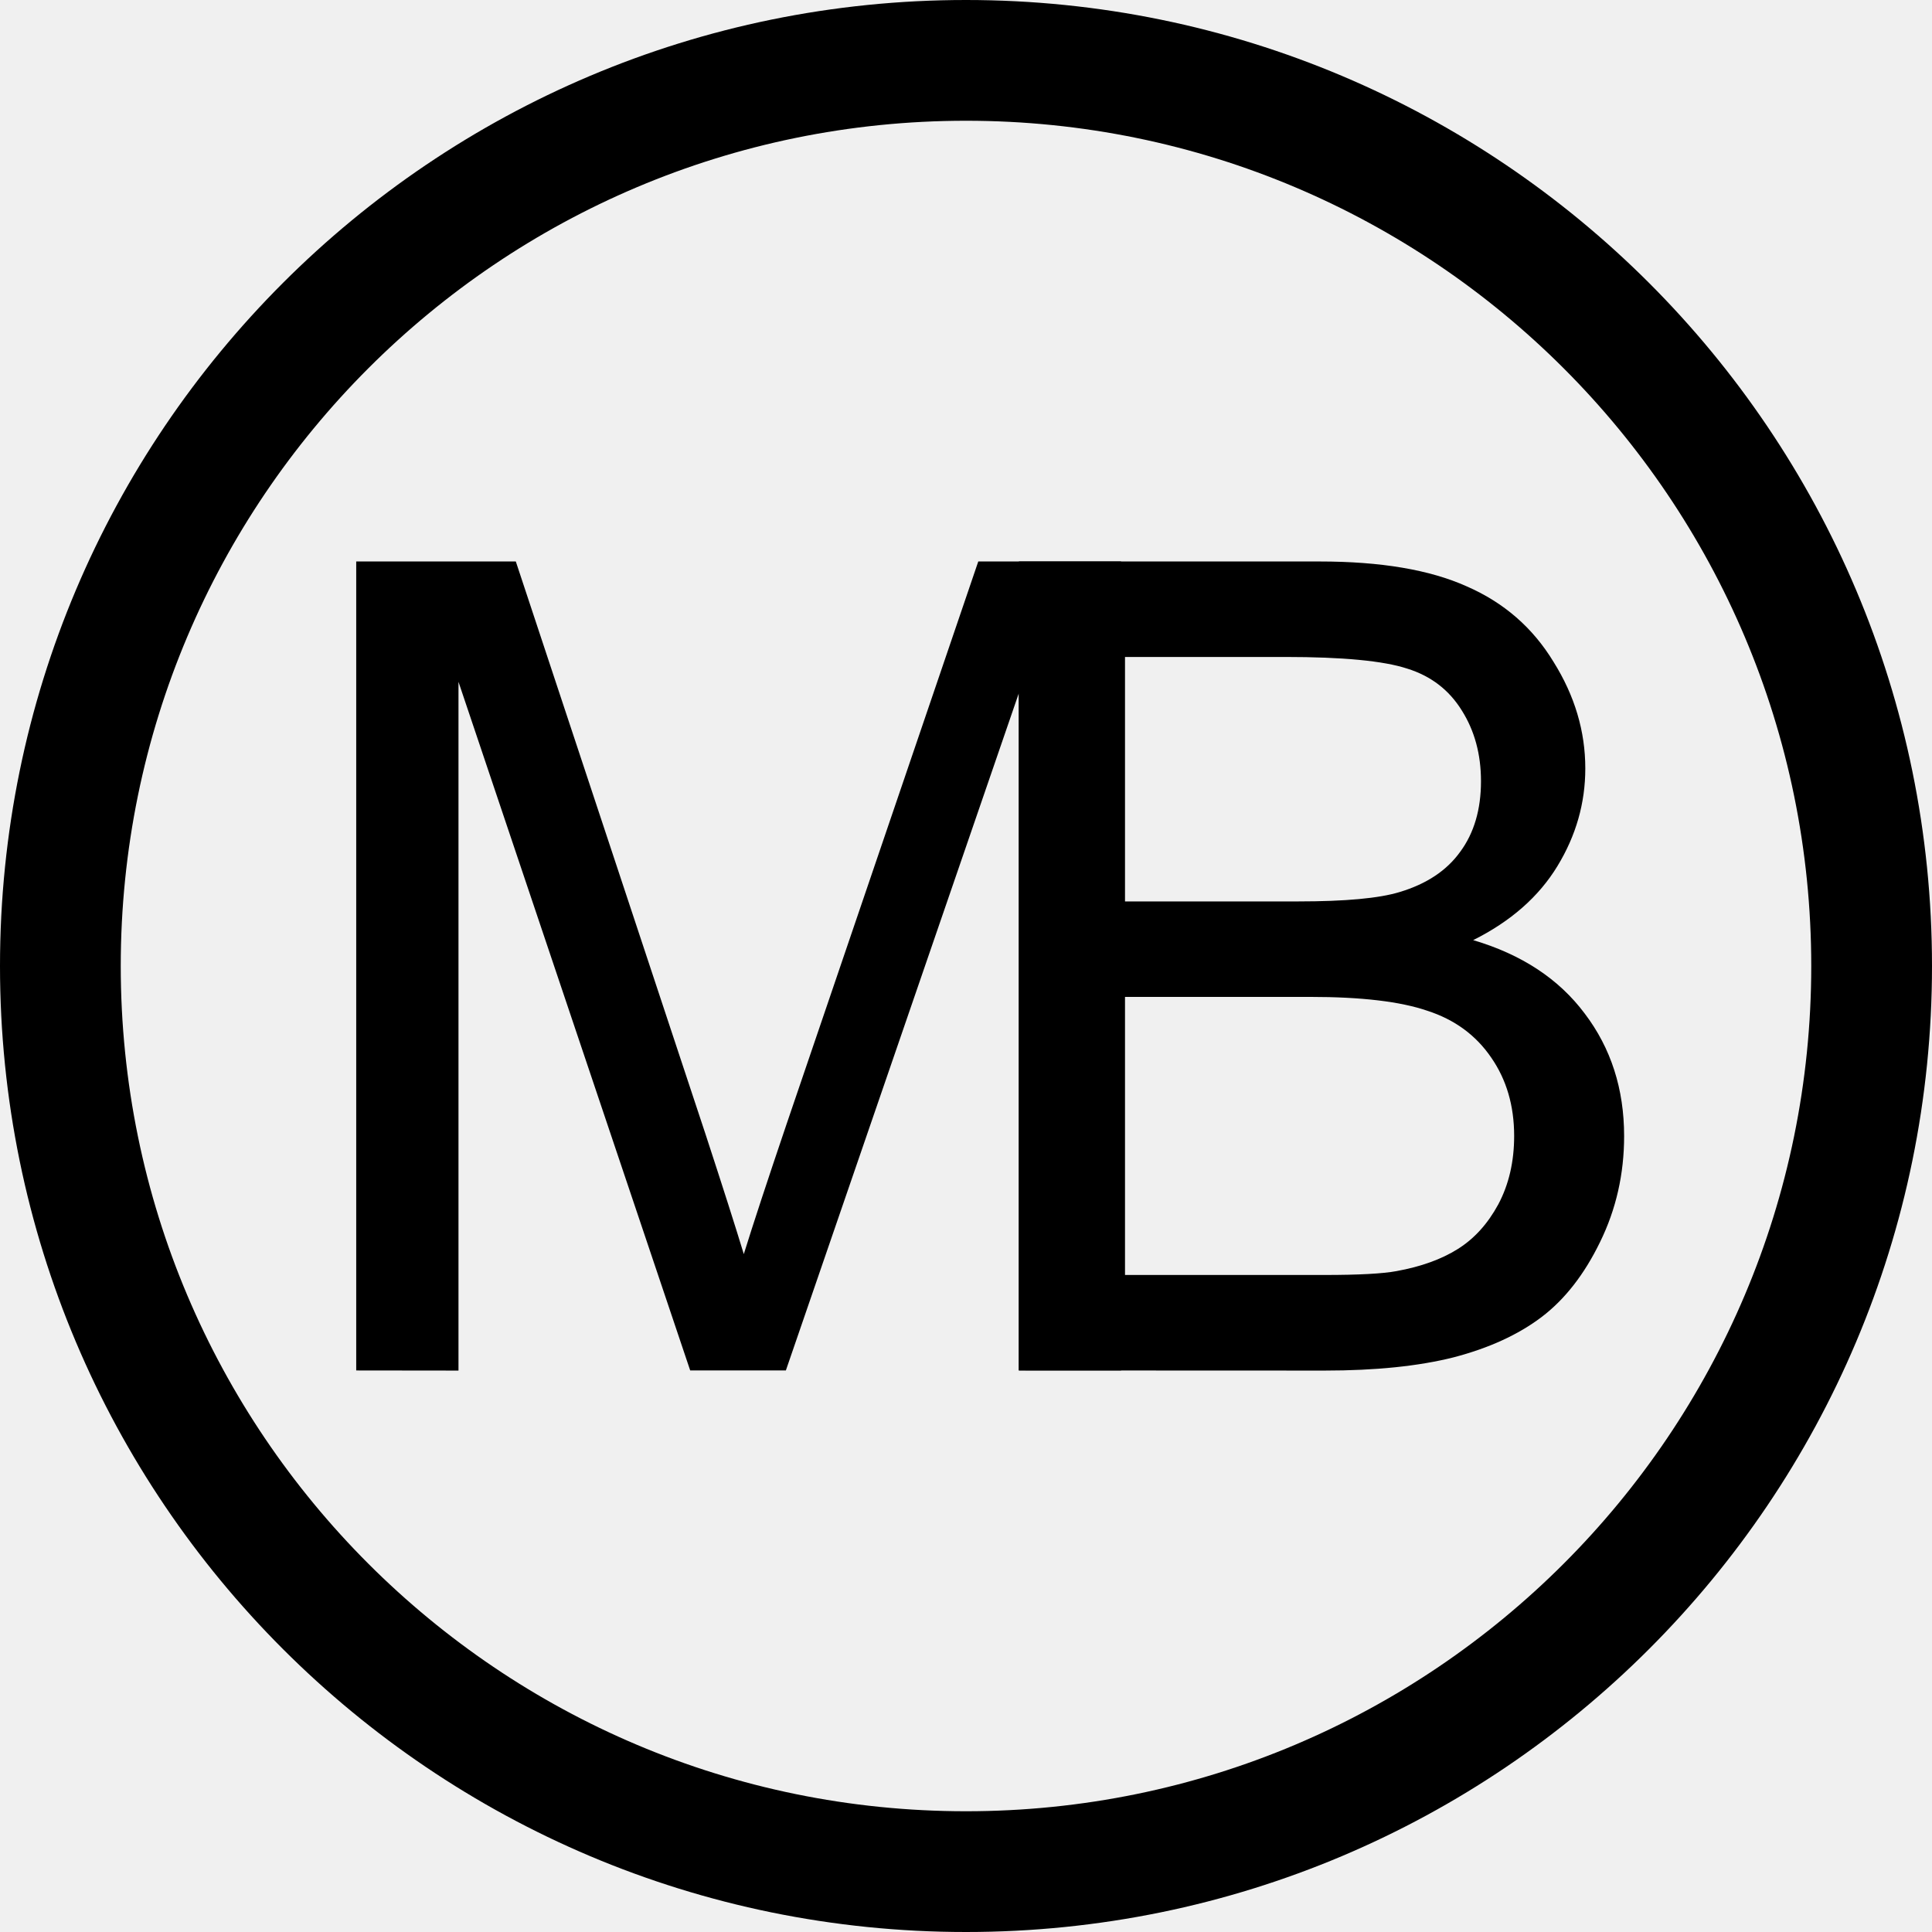
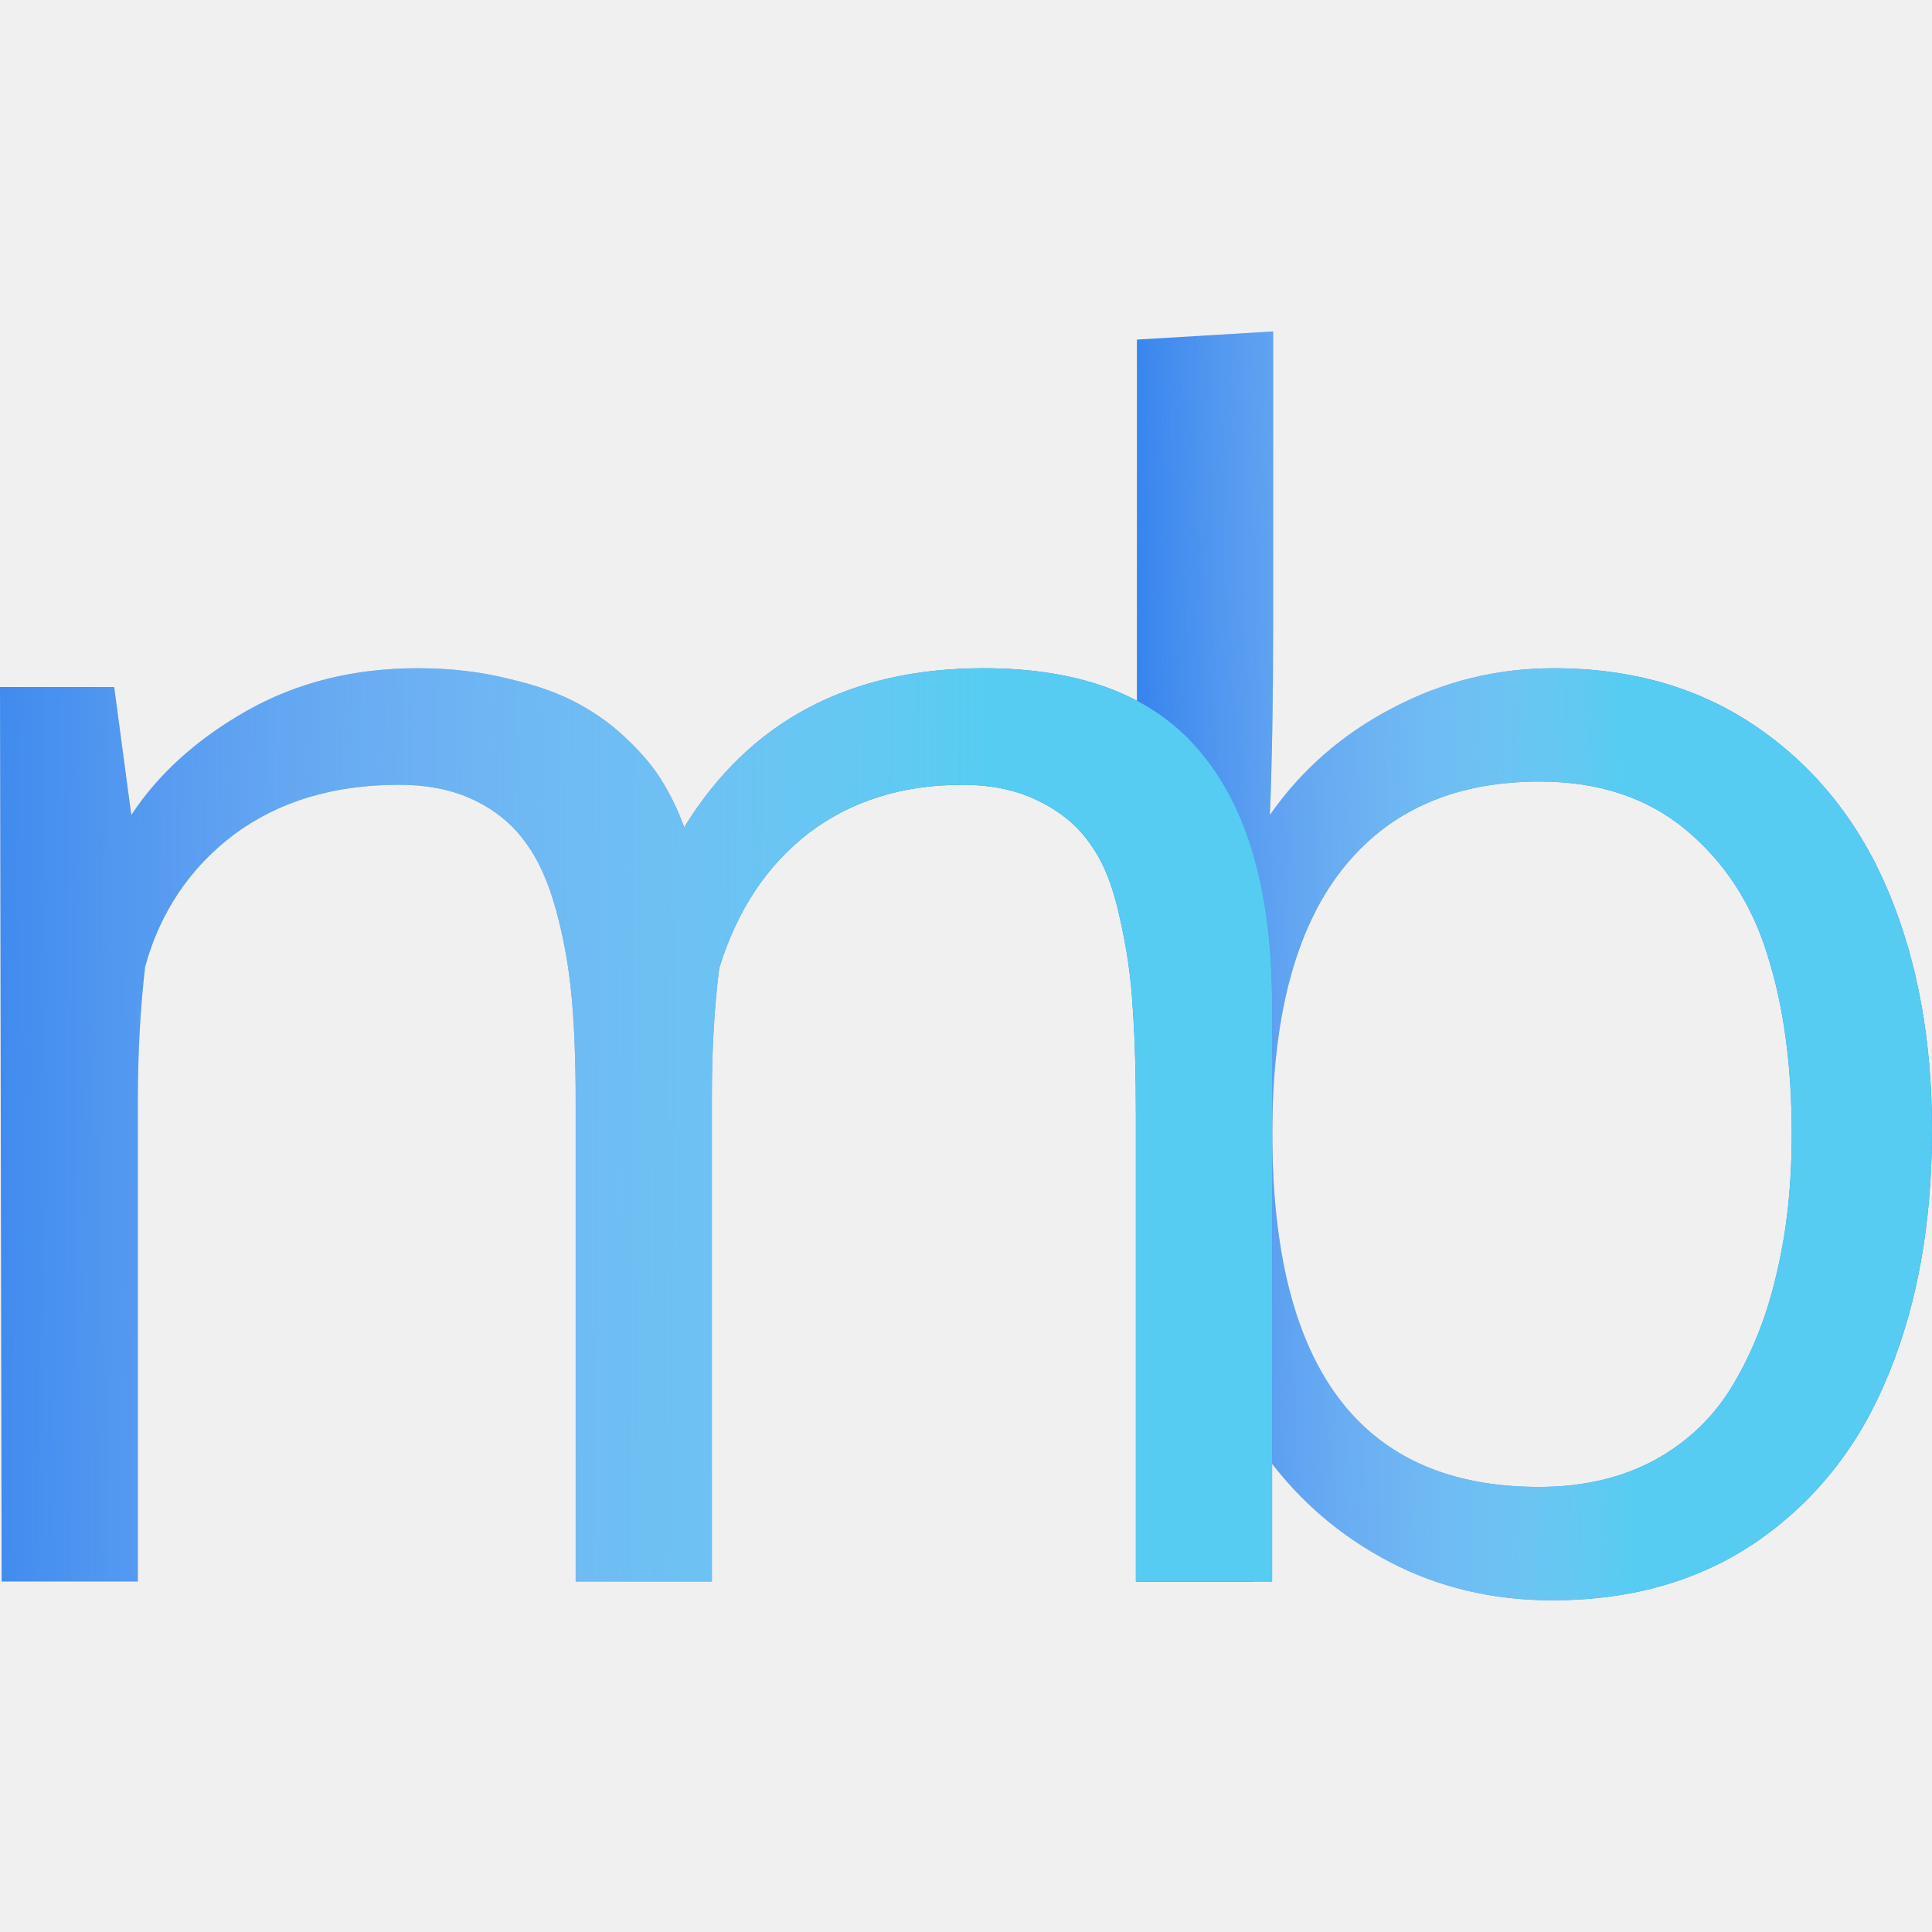
- <svg xmlns="http://www.w3.org/2000/svg" width="16px" height="16px" viewBox="0 0 16 16" version="1.1" id="SVGRoot">
-   <defs id="defs34" />
-   <g id="layer1">
-     <path style="stroke-width:23.261" fill="yellow" d="M 8 0 A 8 8 0 0 0 0 8 A 8 8 0 0 0 8 16 A 8 8 0 0 0 16 8 A 8 8 0 0 0 8 0 z M 8 1 A 7 7 0 0 1 15 8 A 7 7 0 0 1 8 15 A 7 7 0 0 1 1 8 A 7 7 0 0 1 8 1 z " id="path53" />
-     <g aria-label="MB" transform="scale(0.9952842,1.004738)" style="font-style:normal;font-variant:normal;font-weight:normal;font-stretch:normal;font-size:7.985px;line-height:1.25;font-family:Arial;-inkscape-font-specification:Arial;text-align:center;letter-spacing:-1.926px;word-spacing:0px;text-anchor:middle;fill:#000000;fill-opacity:1;stroke:none;stroke-width:0.998" id="text49">
-       <path d="M 2.964,11.296 V 4.628 H 4.292 L 5.871,9.35 q 0.218,0.66 0.318,0.987 Q 6.303,9.973 6.544,9.268 L 8.14,4.628 H 9.328 V 11.296 H 8.477 V 5.715 L 6.539,11.296 H 5.743 L 3.815,5.62 v 5.677 z" style="font-size:9.316px;letter-spacing:-2.246px;stroke-width:0.998" id="path3763" />
-       <path d="M 8.478,11.296 V 4.628 h 2.502 q 0.764,0 1.224,0.205 0.464,0.2 0.723,0.623 0.264,0.418 0.264,0.878 0,0.428 -0.232,0.805 -0.232,0.378 -0.701,0.61 0.605,0.177 0.928,0.605 0.328,0.428 0.328,1.01 0,0.469 -0.2,0.873 -0.196,0.4 -0.487,0.619 -0.291,0.218 -0.732,0.332 -0.437,0.109 -1.073,0.109 z M 9.361,7.43 h 1.442 q 0.587,0 0.842,-0.077 0.337,-0.1 0.505,-0.332 0.173,-0.232 0.173,-0.582 0,-0.332 -0.159,-0.582 -0.159,-0.255 -0.455,-0.346 -0.296,-0.096 -1.014,-0.096 H 9.361 Z m 0,3.079 h 1.66 q 0.428,0 0.6,-0.032 0.305,-0.055 0.509,-0.182 0.205,-0.127 0.337,-0.368 0.132,-0.246 0.132,-0.564 0,-0.373 -0.191,-0.646 Q 12.217,8.44 11.876,8.331 11.54,8.217 10.903,8.217 H 9.361 Z" style="font-size:9.316px;letter-spacing:-2.246px;stroke-width:0.998" id="path3765" />
-     </g>
-   </g>
-   <style type="text/css">
-     path {
-       fill: black;
-     }
-     @media (prefers-color-scheme: dark) {
-       path, * {
-         fill: white;
-       }
-     }
-   </style>
+ <svg xmlns="http://www.w3.org/2000/svg" width="32" height="32" viewBox="0 0 32 32" fill="none">
+   <path d="M25.503 12.945C24.072 12.945 22.973 13.441 22.208 14.431C21.452 15.413 21.073 16.858 21.073 18.767C21.073 22.674 22.546 24.628 25.49 24.628C26.219 24.628 26.859 24.48 27.408 24.183C27.966 23.877 28.403 23.453 28.718 22.913C29.042 22.364 29.281 21.747 29.434 21.063C29.596 20.378 29.677 19.618 29.677 18.78C29.677 17.646 29.542 16.655 29.272 15.809C29.011 14.962 28.56 14.274 27.921 13.742C27.282 13.211 26.476 12.945 25.503 12.945ZM25.733 11.068C27.048 11.068 28.182 11.401 29.137 12.068C30.091 12.734 30.807 13.639 31.284 14.782C31.761 15.926 32 17.236 32 18.713C32 20.243 31.761 21.59 31.284 22.751C30.816 23.913 30.1 24.831 29.137 25.506C28.182 26.173 27.039 26.506 25.706 26.506C24.725 26.506 23.829 26.294 23.018 25.871C22.208 25.448 21.533 24.872 20.992 24.142L20.763 26.195H18.831V5.625L21.087 5.49V10.393C21.087 11.599 21.069 12.635 21.033 13.499C21.555 12.752 22.23 12.162 23.059 11.73C23.896 11.289 24.788 11.068 25.733 11.068Z" fill="#2F80ED" />
+   <path d="M25.503 12.945C24.072 12.945 22.973 13.441 22.208 14.431C21.452 15.413 21.073 16.858 21.073 18.767C21.073 22.674 22.546 24.628 25.49 24.628C26.219 24.628 26.859 24.48 27.408 24.183C27.966 23.877 28.403 23.453 28.718 22.913C29.042 22.364 29.281 21.747 29.434 21.063C29.596 20.378 29.677 19.618 29.677 18.78C29.677 17.646 29.542 16.655 29.272 15.809C29.011 14.962 28.56 14.274 27.921 13.742C27.282 13.211 26.476 12.945 25.503 12.945ZM25.733 11.068C27.048 11.068 28.182 11.401 29.137 12.068C30.091 12.734 30.807 13.639 31.284 14.782C31.761 15.926 32 17.236 32 18.713C32 20.243 31.761 21.59 31.284 22.751C30.816 23.913 30.1 24.831 29.137 25.506C28.182 26.173 27.039 26.506 25.706 26.506C24.725 26.506 23.829 26.294 23.018 25.871C22.208 25.448 21.533 24.872 20.992 24.142L20.763 26.195H18.831V5.625L21.087 5.49V10.393C21.087 11.599 21.069 12.635 21.033 13.499C21.555 12.752 22.23 12.162 23.059 11.73C23.896 11.289 24.788 11.068 25.733 11.068Z" fill="url(#paint0_linear)" />
+   <path d="M18.814 26.195V18.483C18.814 17.763 18.796 17.159 18.76 16.673C18.733 16.187 18.661 15.692 18.544 15.188C18.436 14.683 18.279 14.287 18.071 13.999C17.873 13.702 17.594 13.463 17.234 13.283C16.874 13.094 16.442 12.999 15.937 12.999C14.947 12.999 14.101 13.265 13.398 13.796C12.705 14.328 12.21 15.075 11.912 16.038C11.832 16.687 11.791 17.38 11.791 18.118V26.195H9.535V18.24C9.535 17.574 9.513 16.997 9.468 16.511C9.423 16.016 9.337 15.539 9.211 15.079C9.085 14.611 8.914 14.233 8.698 13.945C8.491 13.657 8.212 13.427 7.861 13.256C7.509 13.085 7.091 12.999 6.605 12.999C5.524 12.999 4.615 13.274 3.876 13.823C3.147 14.373 2.656 15.102 2.404 16.011C2.323 16.705 2.283 17.457 2.283 18.267V26.195H0.027C0.009 16.93 0 11.991 0 11.379H1.891L2.175 13.499C2.625 12.815 3.264 12.239 4.092 11.77C4.921 11.302 5.862 11.068 6.915 11.068C7.464 11.068 7.969 11.127 8.428 11.244C8.896 11.352 9.283 11.491 9.589 11.662C9.905 11.833 10.184 12.04 10.427 12.284C10.67 12.518 10.859 12.752 10.994 12.986C11.129 13.211 11.242 13.45 11.332 13.702C12.412 11.946 14.065 11.068 16.289 11.068C17.936 11.068 19.143 11.541 19.908 12.486C20.683 13.423 21.07 14.814 21.07 16.66V26.195H18.814Z" fill="#2F80ED" />
+   <path d="M18.814 26.195V18.483C18.814 17.763 18.796 17.159 18.76 16.673C18.733 16.187 18.661 15.692 18.544 15.188C18.436 14.683 18.279 14.287 18.071 13.999C17.873 13.702 17.594 13.463 17.234 13.283C16.874 13.094 16.442 12.999 15.937 12.999C14.947 12.999 14.101 13.265 13.398 13.796C12.705 14.328 12.21 15.075 11.912 16.038C11.832 16.687 11.791 17.38 11.791 18.118V26.195H9.535V18.24C9.535 17.574 9.513 16.997 9.468 16.511C9.423 16.016 9.337 15.539 9.211 15.079C9.085 14.611 8.914 14.233 8.698 13.945C8.491 13.657 8.212 13.427 7.861 13.256C7.509 13.085 7.091 12.999 6.605 12.999C5.524 12.999 4.615 13.274 3.876 13.823C3.147 14.373 2.656 15.102 2.404 16.011C2.323 16.705 2.283 17.457 2.283 18.267V26.195H0.027C0.009 16.93 0 11.991 0 11.379H1.891L2.175 13.499C2.625 12.815 3.264 12.239 4.092 11.77C4.921 11.302 5.862 11.068 6.915 11.068C7.464 11.068 7.969 11.127 8.428 11.244C8.896 11.352 9.283 11.491 9.589 11.662C9.905 11.833 10.184 12.04 10.427 12.284C10.67 12.518 10.859 12.752 10.994 12.986C11.129 13.211 11.242 13.45 11.332 13.702C12.412 11.946 14.065 11.068 16.289 11.068C17.936 11.068 19.143 11.541 19.908 12.486C20.683 13.423 21.07 14.814 21.07 16.66V26.195H18.814Z" fill="url(#paint1_linear)" />
+   <defs>
+     <linearGradient id="paint0_linear" x1="26.968" y1="17.14" x2="18.647" y2="17.28" gradientUnits="userSpaceOnUse">
+       <stop stop-color="#56CCF2" />
+       <stop offset="1" stop-color="white" stop-opacity="0" />
+     </linearGradient>
+     <linearGradient id="paint1_linear" x1="16.44" y1="14.876" x2="-1.681" y2="14.736" gradientUnits="userSpaceOnUse">
+       <stop stop-color="#56CCF2" />
+       <stop offset="1" stop-color="white" stop-opacity="0" />
+     </linearGradient>
+   </defs>
</svg>
